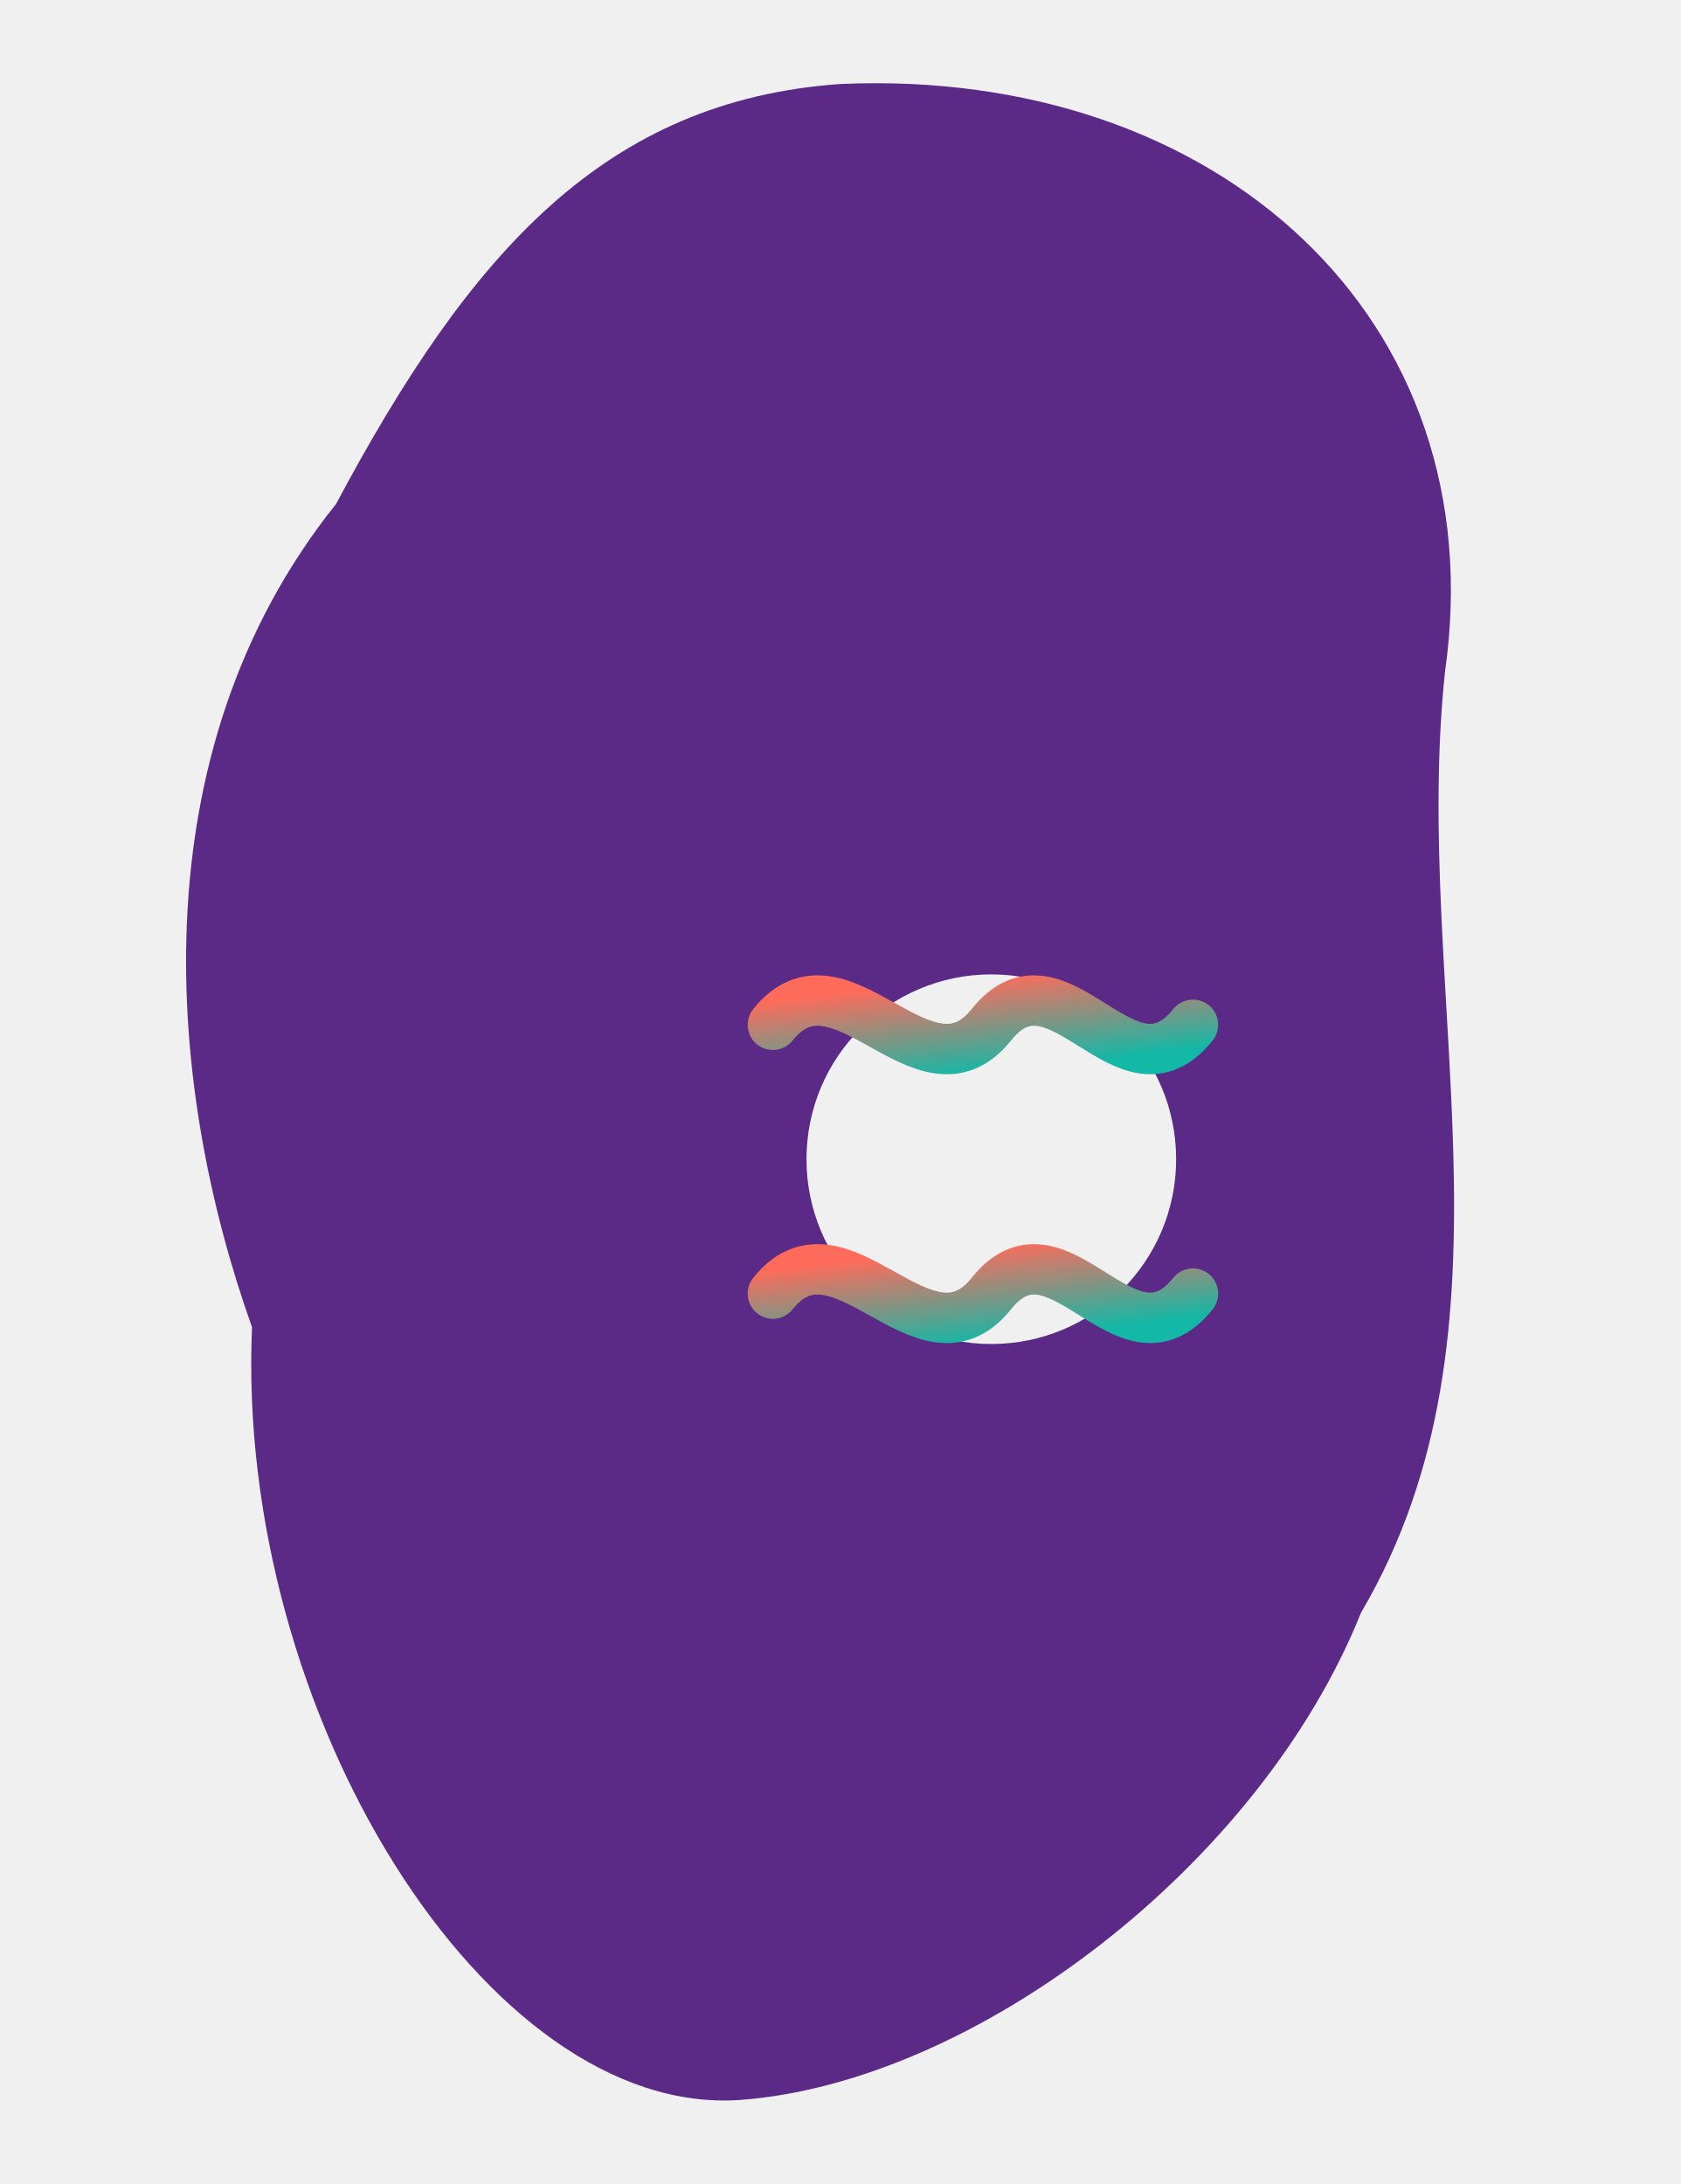
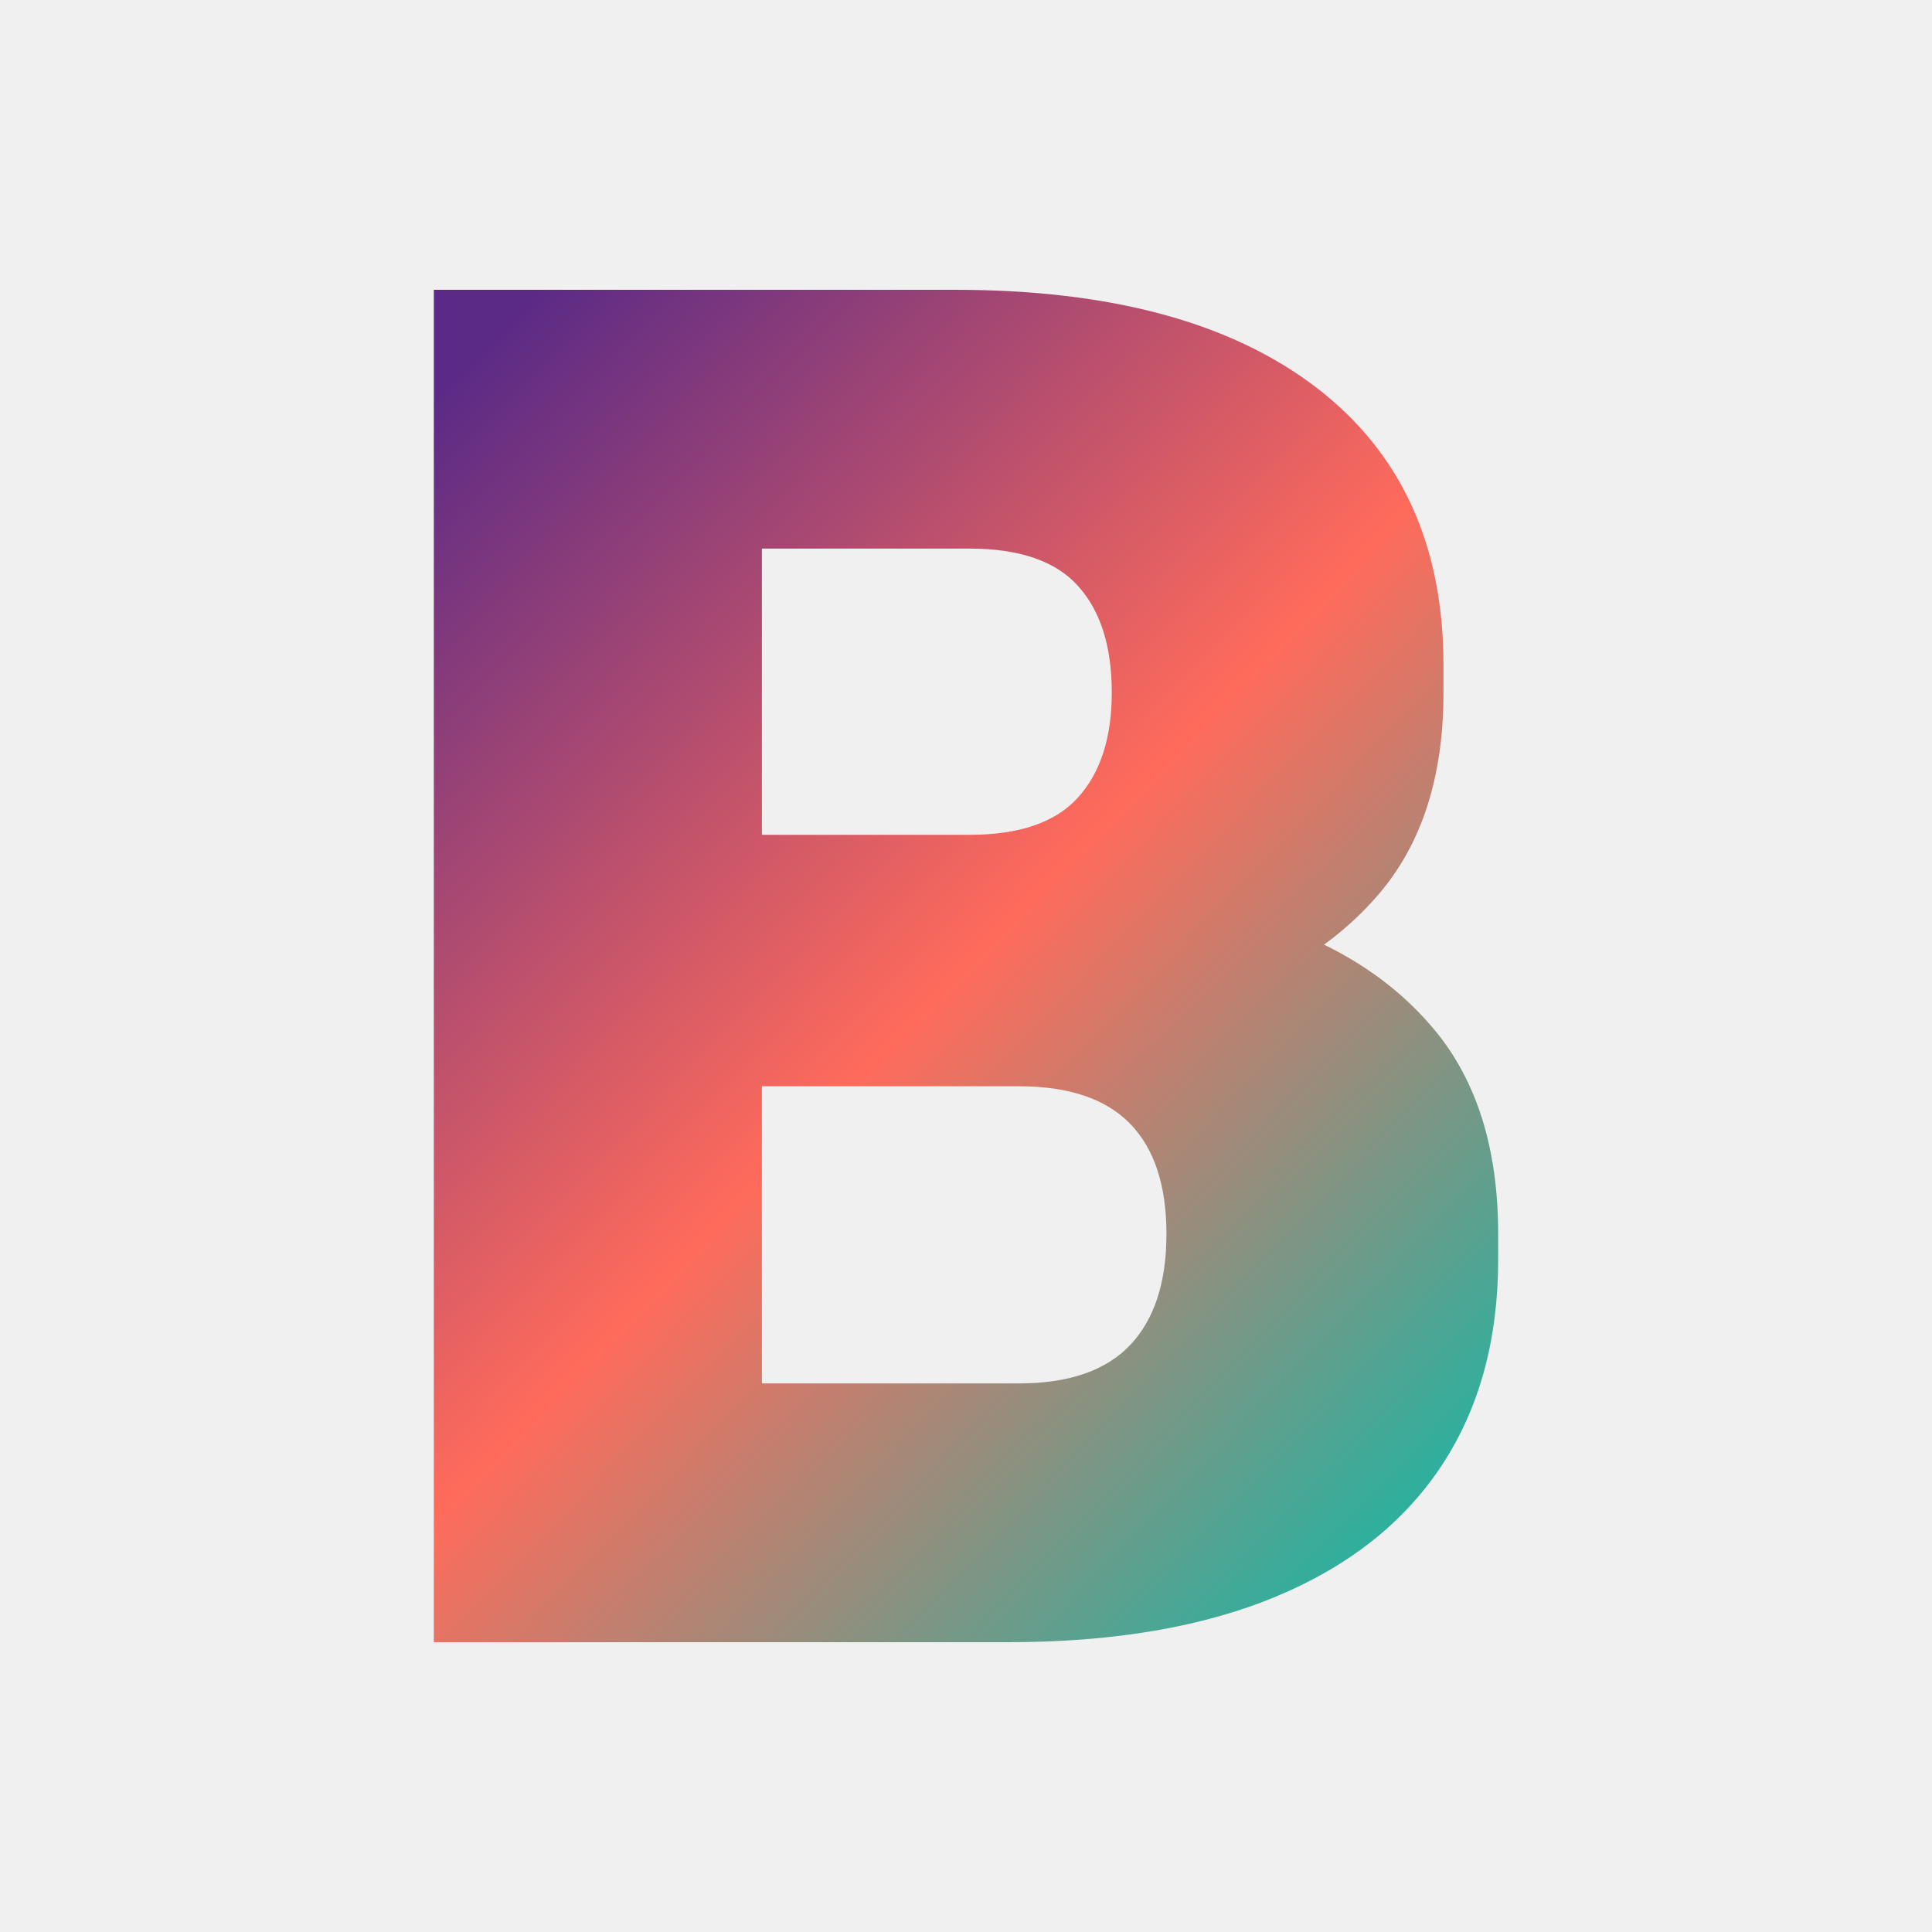
- <svg xmlns="http://www.w3.org/2000/svg" viewBox="0 0 200 260" width="200" height="260" role="img" aria-label="Bravera Soft isotipo">
+ <svg xmlns="http://www.w3.org/2000/svg" viewBox="0 0 200 200" width="200" height="200" role="img" aria-label="Bravera isotipo">
  <defs>
-     <linearGradient id="thread" x1="0%" y1="0%" x2="100%" y2="100%">
-       <stop offset="0%" stop-color="#FF6B5B" />
+     <linearGradient id="bGrad" x1="10%" y1="0%" x2="90%" y2="100%">
+       <stop offset="0%" stop-color="#5B2A86" />
+       <stop offset="50%" stop-color="#FF6B5B" />
      <stop offset="100%" stop-color="#14B8A6" />
    </linearGradient>
-     <mask id="cut">
-       <rect x="0" y="0" width="200" height="260" fill="white" />
-       <circle cx="118" cy="138" r="22" fill="black" />
-     </mask>
  </defs>
-   <path mask="url(#cut)" fill="#5B2A86" d="     M 100 10     C 145 8 178 38 172 80     C 168 118 182 158 162 192     C 150 222 116 248 88 250     C 58 252 28 204 30 158     C 20 130 16 90 40 60     C 56 30 72 12 100 10     Z   " />
-   <path d="M 92 122 C 100 112 110 132 118 122 C 126 112 134 132 142 122" fill="none" stroke="url(#thread)" stroke-width="6" stroke-linecap="round" />
-   <path d="M 92 154 C 100 144 110 164 118 154 C 126 144 134 164 142 154" fill="none" stroke="url(#thread)" stroke-width="6" stroke-linecap="round" />
+   <path fill="url(#bGrad)" d="M104.34 170L75.09 170L75.09 143.21L105.47 143.21Q113.21 143.21 116.98 139.25Q120.75 135.28 120.75 127.74Q120.75 120.19 116.98 116.32Q113.21 112.45 105.47 112.45L75.09 112.45L75.09 91.70L104.34 91.70Q118.87 91.70 130.38 95.19Q141.89 98.68 148.49 106.60Q155.09 114.53 155.09 127.74L155.09 130.38Q155.09 142.83 149.25 151.70Q143.40 160.57 132.08 165.28Q120.75 170 104.34 170M78.87 170L44.91 170L44.91 30L78.87 30L78.87 170M98.87 107.17L75.09 107.17L75.09 86.42L100.38 86.42Q108.11 86.42 111.60 82.55Q115.09 78.68 115.09 71.70Q115.09 64.53 111.60 60.66Q108.11 56.79 100.38 56.79L75.09 56.79L75.09 30L98.87 30Q123.02 30 136.23 40.09Q149.43 50.19 149.43 68.87L149.43 71.70Q149.43 84.72 142.74 92.55Q136.04 100.38 124.62 103.77Q113.21 107.17 98.87 107.17" />
</svg>
